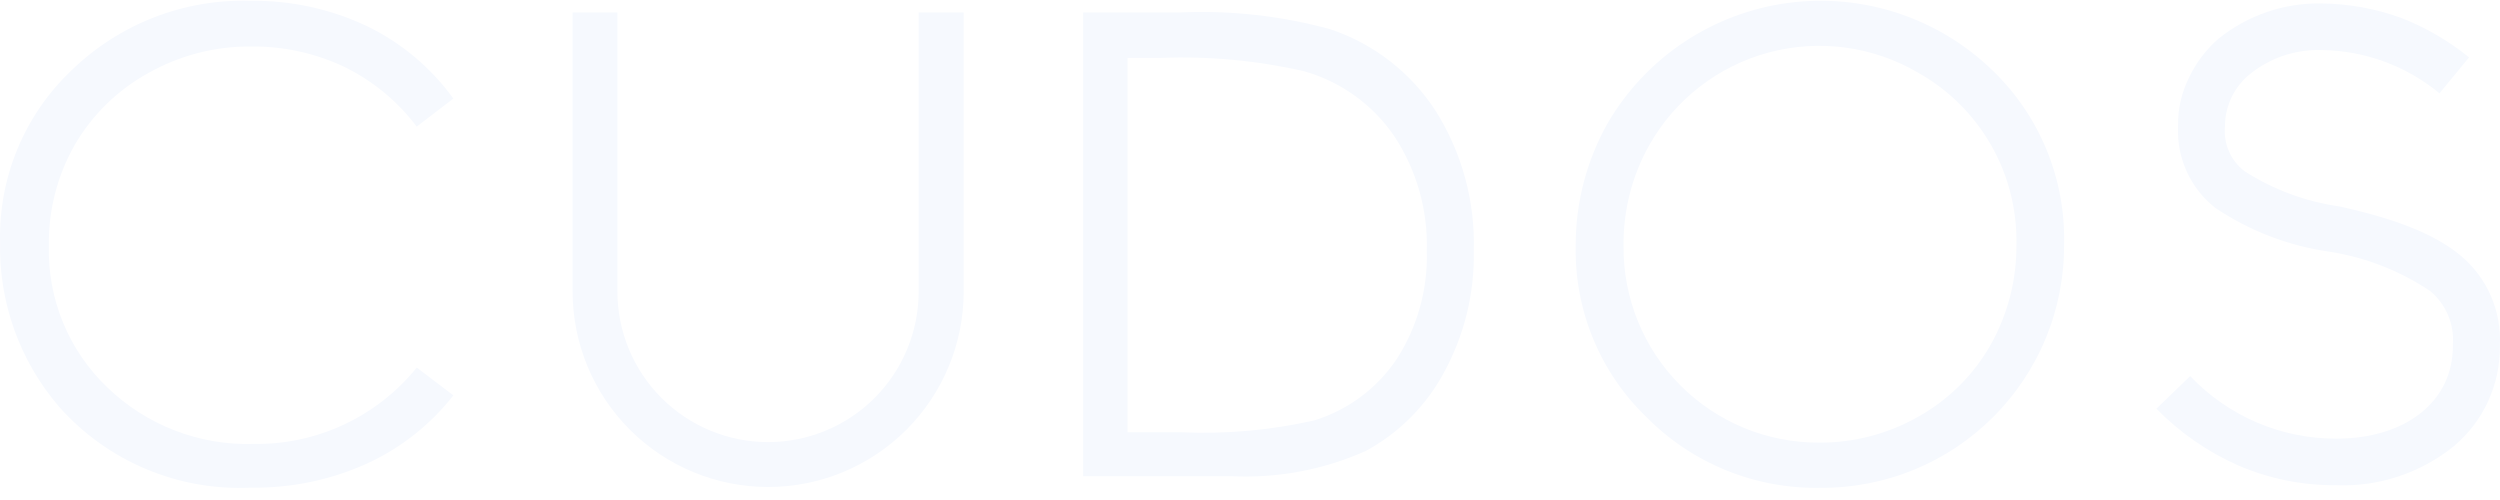
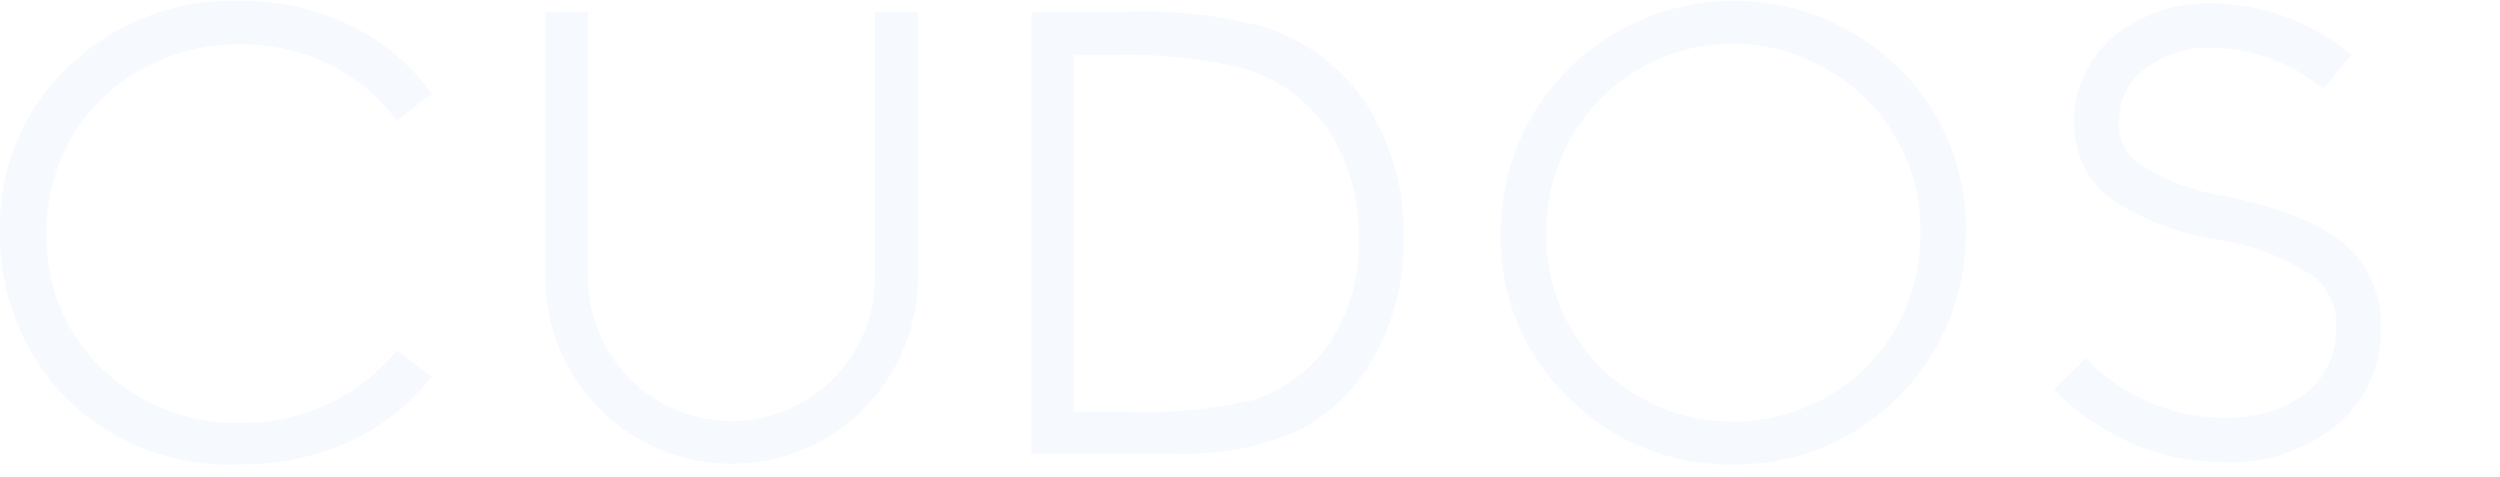
- <svg xmlns="http://www.w3.org/2000/svg" width="100" height="20" viewBox="0 0 100 20" fill="none">
+ <svg xmlns="http://www.w3.org/2000/svg" width="105" height="20" viewBox="0 0 105 20" fill="none">
  <path d="M79.732 2.847C78.661 1.799 77.365 1.008 75.943 0.535C74.521 0.062 73.01 -0.081 71.524 0.117C70.039 0.315 68.618 0.85 67.37 1.679C66.121 2.508 65.079 3.611 64.32 4.904C63.464 6.413 63.018 8.121 63.028 9.856C63.005 11.129 63.245 12.392 63.733 13.568C64.221 14.743 64.945 15.806 65.862 16.688C66.771 17.607 67.857 18.331 69.055 18.816C70.252 19.302 71.536 19.539 72.828 19.513C74.11 19.521 75.38 19.274 76.565 18.787C77.751 18.3 78.827 17.582 79.733 16.675C80.638 15.769 81.355 14.691 81.841 13.506C82.327 12.32 82.572 11.05 82.563 9.768C82.594 8.482 82.358 7.203 81.871 6.012C81.384 4.821 80.656 3.743 79.732 2.847ZM79.624 13.795C78.945 14.992 77.953 15.98 76.754 16.655C75.537 17.352 74.157 17.715 72.755 17.705C71.725 17.708 70.704 17.507 69.751 17.113C68.799 16.718 67.935 16.139 67.208 15.408C66.481 14.677 65.907 13.81 65.518 12.855C65.129 11.901 64.933 10.879 64.942 9.848C64.923 8.43 65.279 7.033 65.975 5.797C66.485 4.895 67.17 4.103 67.989 3.469C68.808 2.834 69.746 2.369 70.747 2.1C71.748 1.832 72.792 1.765 73.819 1.904C74.846 2.043 75.835 2.385 76.728 2.91C77.94 3.591 78.946 4.587 79.637 5.793C80.329 6.999 80.681 8.37 80.657 9.76C80.673 11.172 80.317 12.564 79.624 13.795Z" fill="#F6F9FE" />
  <path d="M99.995 13.793V13.847C100.003 14.606 99.842 15.358 99.526 16.048C99.209 16.738 98.744 17.35 98.163 17.839C96.835 18.919 95.158 19.477 93.448 19.409C92.095 19.42 90.755 19.148 89.513 18.611C88.295 18.069 87.189 17.301 86.256 16.348L87.607 15.044C88.36 15.837 89.267 16.468 90.272 16.899C91.278 17.329 92.361 17.549 93.455 17.546C96.23 17.546 98.115 16.056 98.115 13.847V13.793C98.147 13.386 98.08 12.978 97.921 12.603C97.762 12.228 97.514 11.896 97.2 11.637C95.984 10.824 94.604 10.287 93.158 10.065C91.527 9.832 89.97 9.231 88.604 8.31C88.117 7.925 87.728 7.429 87.471 6.864C87.213 6.299 87.094 5.681 87.122 5.061V5.01C87.114 4.355 87.262 3.707 87.553 3.12C87.835 2.52 88.239 1.985 88.739 1.549C89.905 0.609 91.365 0.11 92.862 0.138C93.956 0.149 95.04 0.348 96.067 0.724C97.041 1.108 97.95 1.637 98.763 2.295L97.578 3.732C96.25 2.633 94.586 2.022 92.862 2.002C91.825 1.969 90.81 2.309 90.002 2.96C89.695 3.207 89.445 3.519 89.272 3.873C89.098 4.228 89.005 4.616 88.998 5.01V5.064C88.967 5.403 89.022 5.744 89.159 6.056C89.295 6.368 89.509 6.64 89.779 6.847C90.929 7.585 92.225 8.066 93.579 8.258C95.87 8.764 97.405 9.376 98.429 10.227C98.948 10.66 99.359 11.208 99.631 11.826C99.902 12.445 100.027 13.118 99.995 13.793Z" fill="#F6F9FE" />
  <path d="M57.432 4.445C56.438 2.905 54.95 1.75 53.212 1.17C51.247 0.632 49.209 0.405 47.174 0.499H43.325V19.047H49.232C51.084 19.14 52.932 18.795 54.626 18.04C55.95 17.326 57.037 16.239 57.751 14.915C58.575 13.412 58.989 11.72 58.952 10.006C59.005 8.043 58.477 6.108 57.432 4.445ZM55.871 14.359C55.087 15.531 53.924 16.397 52.577 16.814C50.829 17.21 49.036 17.371 47.246 17.291H45.101V2.317H46.416C48.343 2.24 50.273 2.418 52.154 2.847C53.63 3.262 54.912 4.185 55.775 5.452C56.667 6.81 57.12 8.409 57.072 10.033C57.118 11.563 56.699 13.072 55.871 14.359Z" fill="#F6F9FE" />
  <path d="M2.995 5.786C2.292 7.016 1.932 8.413 1.955 9.83C1.928 10.883 2.121 11.931 2.522 12.905C2.923 13.88 3.524 14.76 4.285 15.489C5.061 16.241 5.981 16.829 6.99 17.219C7.998 17.609 9.075 17.792 10.155 17.758C11.402 17.775 12.636 17.509 13.764 16.98C14.892 16.451 15.886 15.672 16.67 14.703L18.135 15.815C17.217 16.988 16.03 17.924 14.675 18.544C13.219 19.202 11.637 19.53 10.04 19.506C8.599 19.575 7.161 19.319 5.831 18.758C4.502 18.198 3.316 17.346 2.359 16.266C0.785 14.432 -0.055 12.08 0.003 9.663C-0.025 8.385 0.216 7.115 0.708 5.935C1.201 4.755 1.935 3.691 2.863 2.812C3.808 1.894 4.928 1.175 6.156 0.697C7.384 0.22 8.695 -0.007 10.012 0.032C11.633 0.009 13.237 0.36 14.7 1.056C16.065 1.721 17.245 2.712 18.134 3.943L16.668 5.064C15.903 4.048 14.907 3.228 13.764 2.671C12.599 2.121 11.325 1.844 10.038 1.86C8.597 1.848 7.178 2.217 5.924 2.927C4.708 3.598 3.695 4.586 2.995 5.786Z" fill="#F6F9FE" />
  <path d="M36.747 0.499H38.548V11.658C38.548 13.732 37.724 15.722 36.257 17.189C34.79 18.656 32.8 19.48 30.726 19.48C28.651 19.48 26.662 18.656 25.195 17.189C23.728 15.722 22.904 13.732 22.904 11.658V0.499H24.696V11.658C24.696 13.256 25.331 14.789 26.461 15.919C27.591 17.049 29.124 17.684 30.722 17.684C32.32 17.684 33.852 17.049 34.983 15.919C36.113 14.789 36.747 13.256 36.747 11.658V0.499Z" fill="#F6F9FE" />
</svg>
